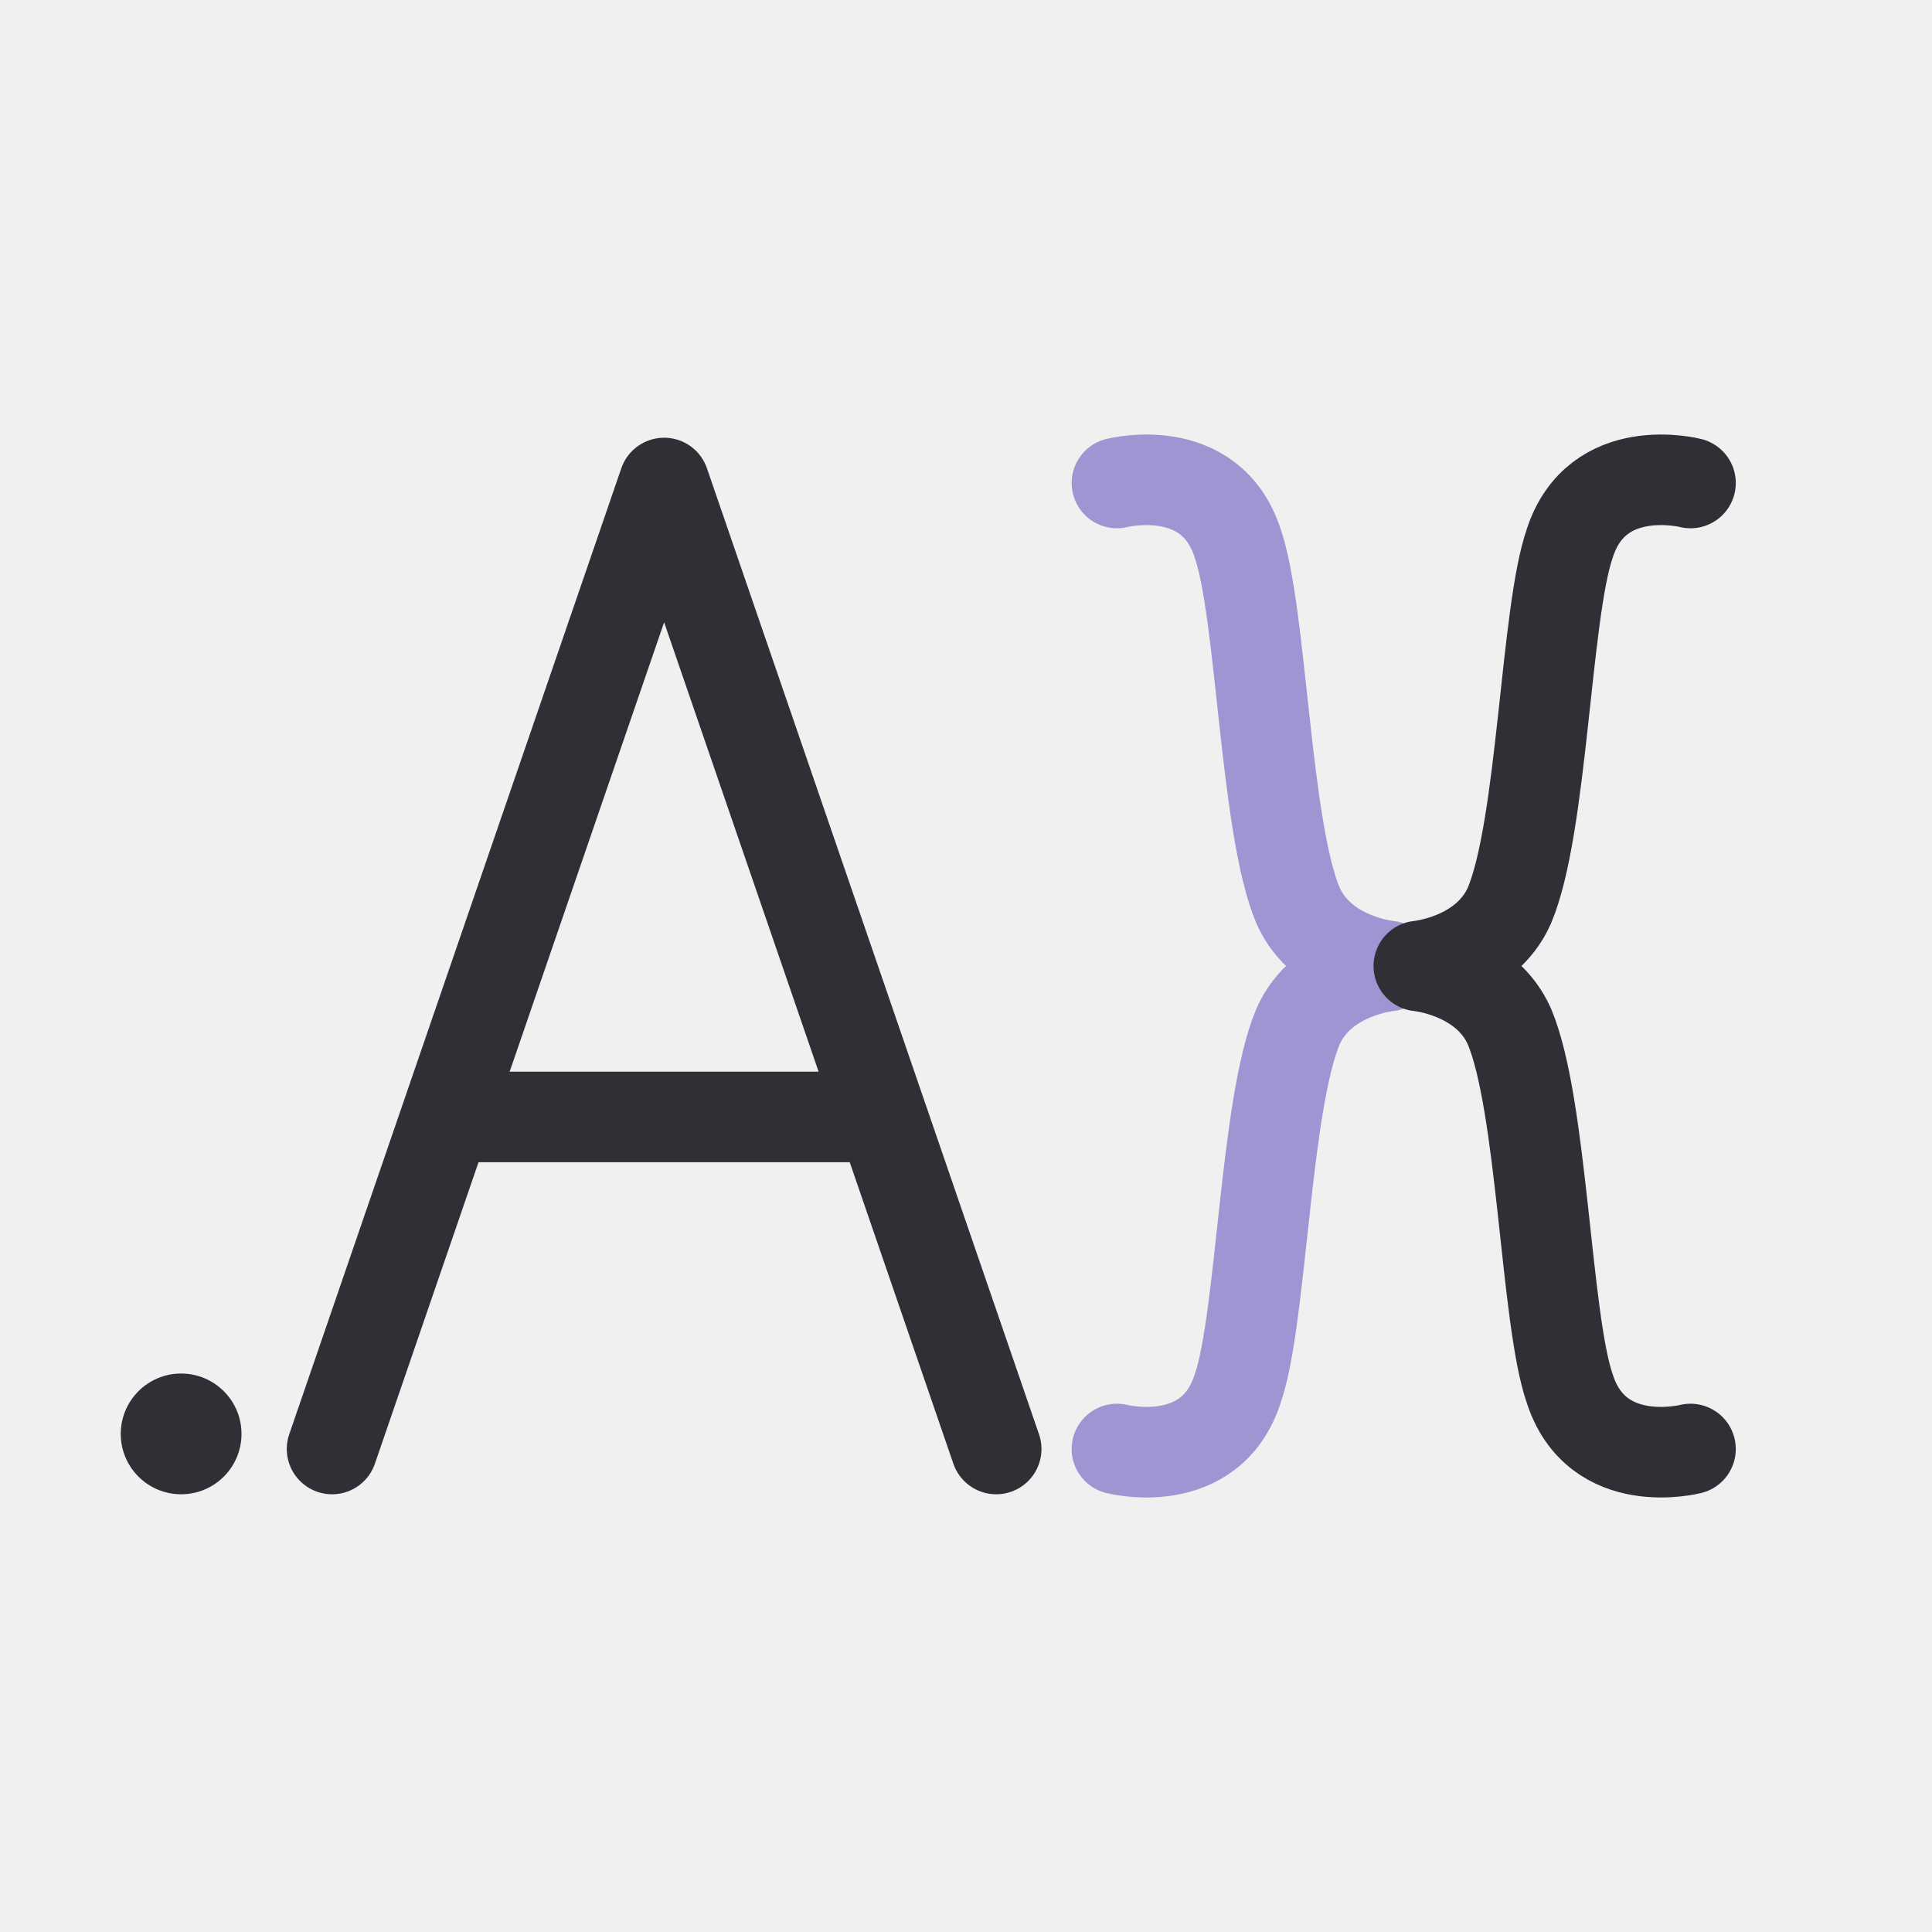
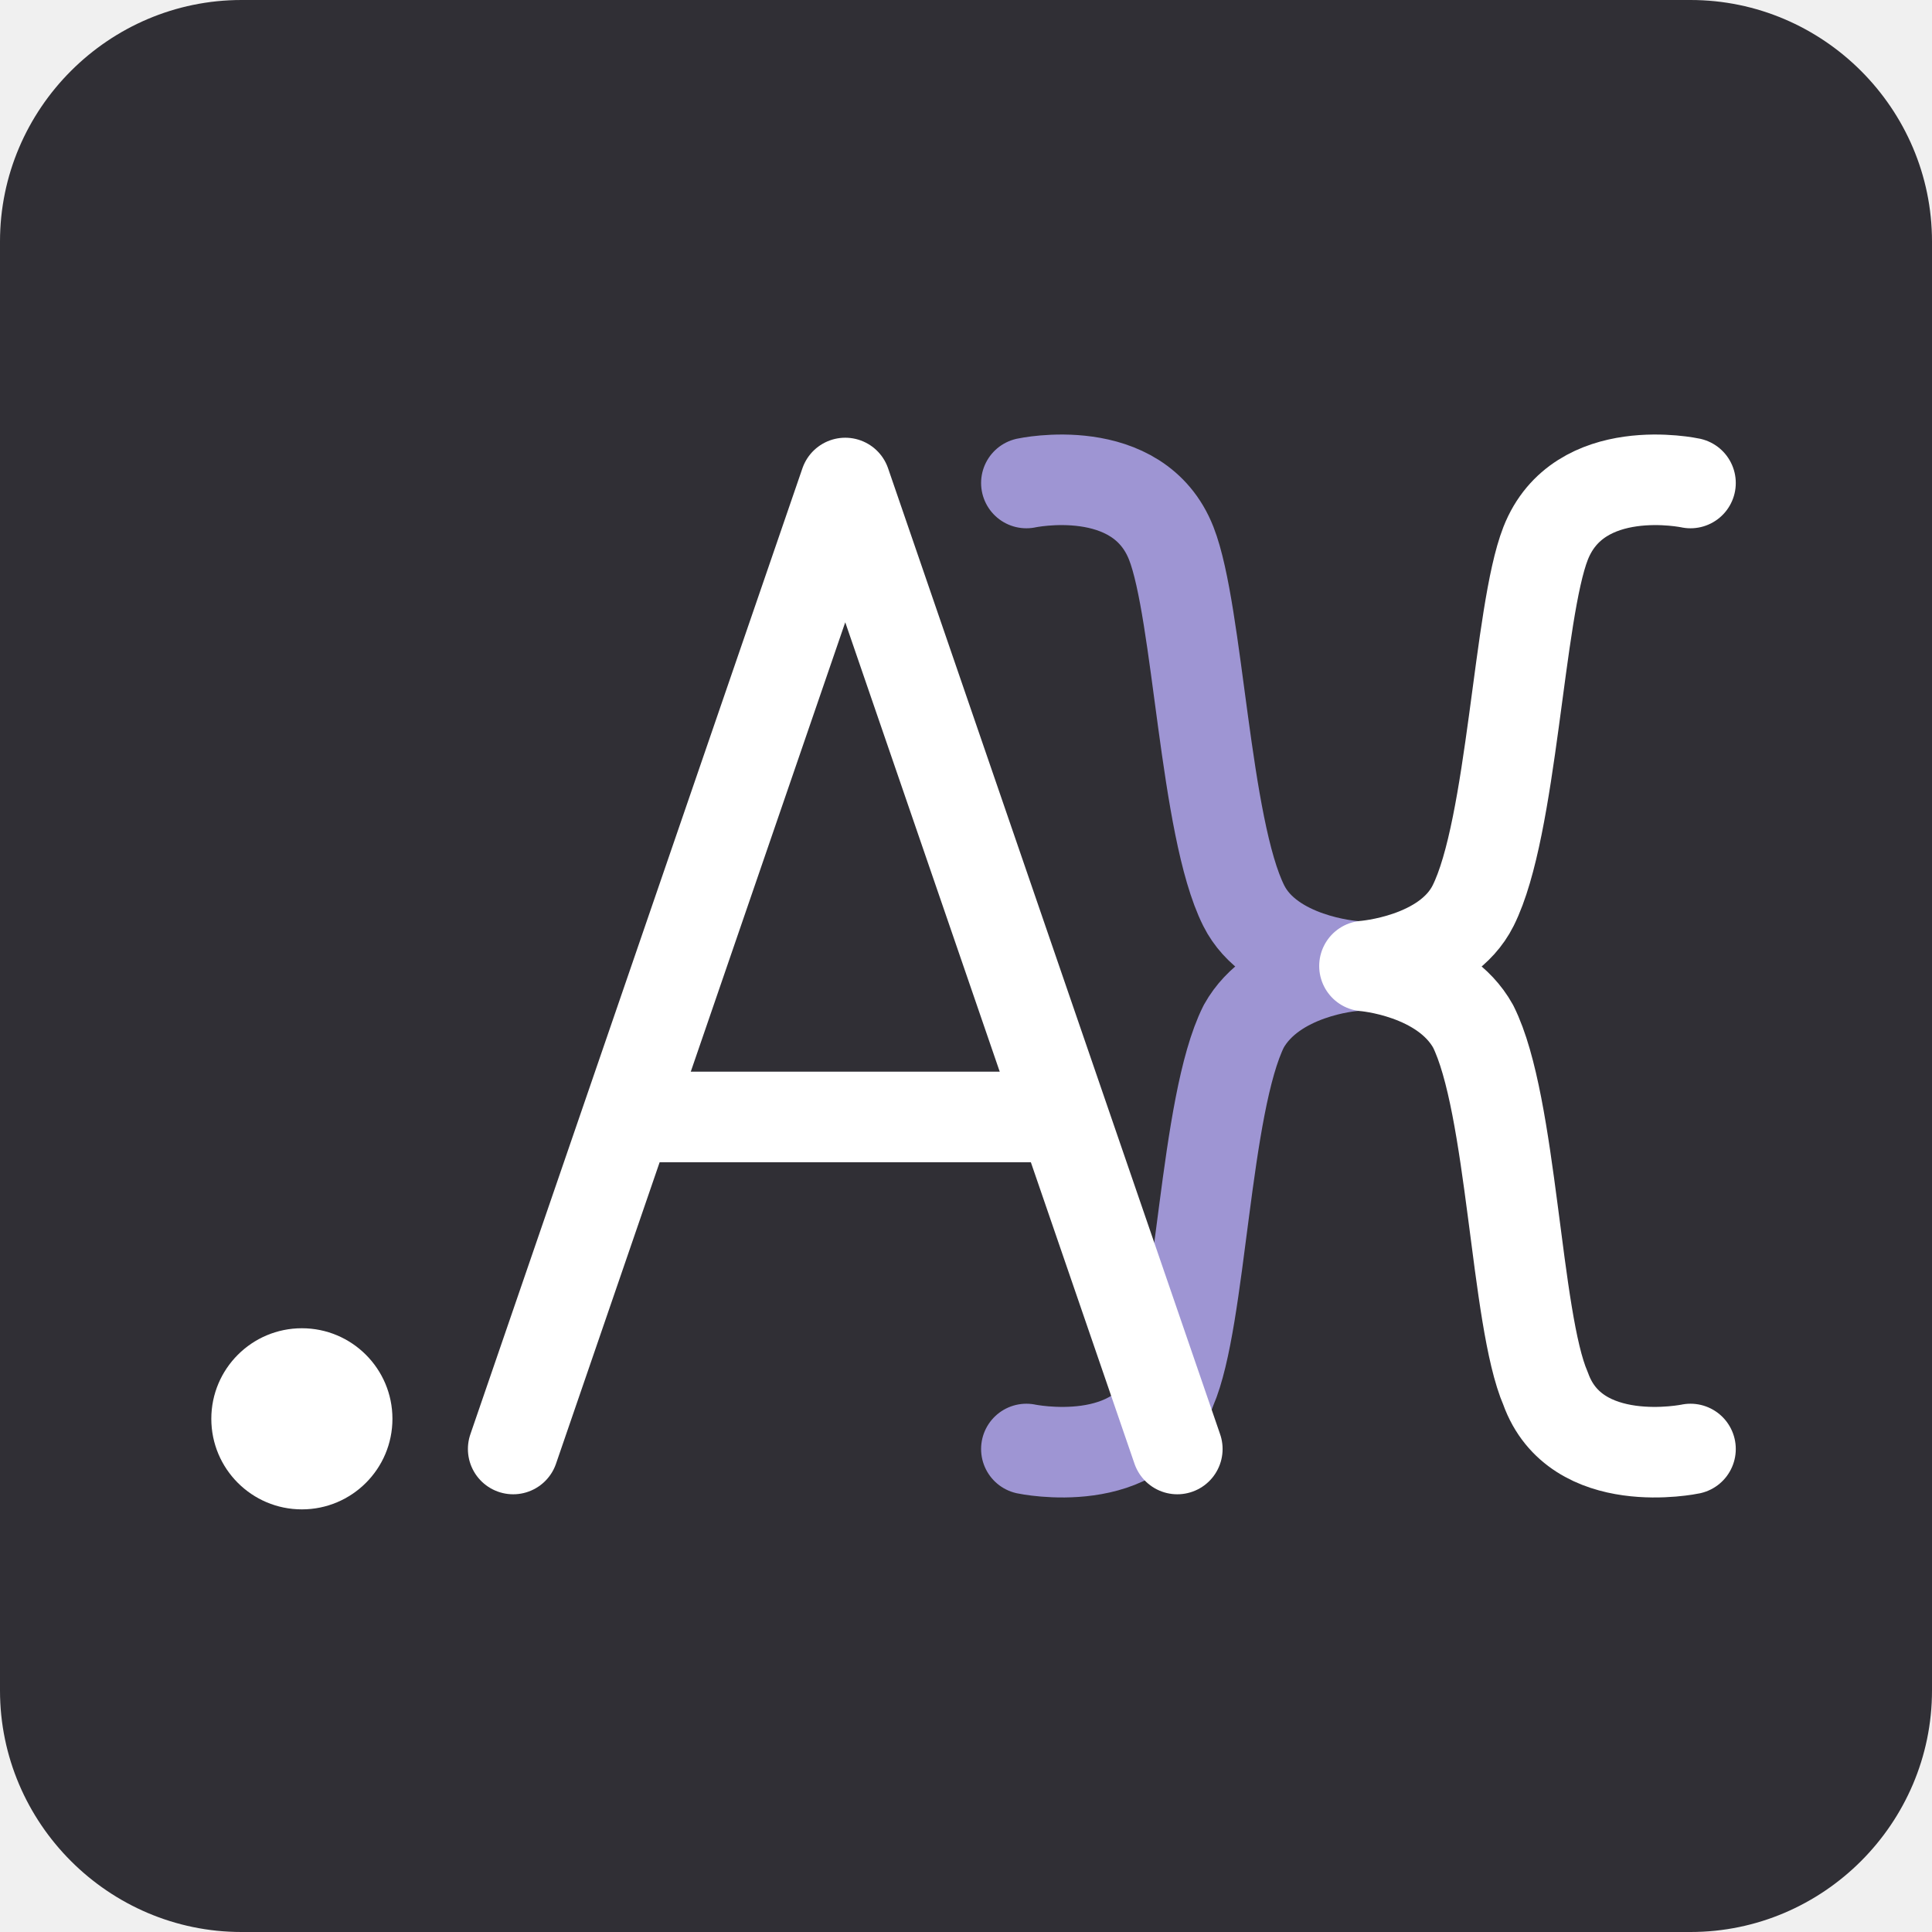
<svg xmlns="http://www.w3.org/2000/svg" viewBox="0 0 64 64">
-   <g fill="none" stroke-width="3" stroke-linecap="round" stroke-linejoin="round">
-     <path stroke="#9E95D3" d="M37,48c0,0,3.1,0.8,4-2c0.8-2.3,0.9-9.4,2-12c0.8-1.8,3-2,3-2s-2.2-0.2-3-2c-1.1-2.6-1.2-9.7-2-12 c-0.9-2.8-4-2-4-2" />
-     <g stroke="#302F35">
-       <polyline points="33,48 22,16 11,48 " />
-       <line x1="15" y1="37" x2="29" y2="37" />
-       <path d="M56,48c0,0-3.1,0.8-4-2c-0.8-2.3-0.9-9.4-2-12c-0.8-1.8-3-2-3-2s2.2-0.2,3-2c1.1-2.6,1.2-9.7,2-12   c0.9-2.8,4-2,4-2" />
+   <path fill="#302F35" d="M56,64H8c-4.4,0-8-3.6-8-8V8c0-4.4,3.6-8,8-8h48c4.4,0,8,3.6,8,8v48C64,60.4,60.4,64,56,64z" />
+   <g stroke-width="3" stroke-linecap="round" stroke-linejoin="round" fill="none">
+     <path stroke="#9E95D3" d="M34,48c0,0,3.8,0.8,4.8-2c1-2.3,1.1-9.4,2.4-12c1-1.8,3.6-2,3.6-2s-2.7-0.2-3.6-2c-1.3-2.6-1.5-9.7-2.4-12 c-1.1-2.8-4.8-2-4.8-2" />
+     <g stroke="#FFFFFF">
+       <polyline points="39,48 28,16 17,48" />
+       <line x1="21" y1="37" x2="35" y2="37" />
+       <path d="M56,48c0,0-3.8,0.8-4.8-2c-1-2.3-1.1-9.4-2.4-12c-1-1.8-3.6-2-3.6-2s2.7-0.2,3.6-2c1.3-2.6,1.5-9.7,2.4-12 c1.1-2.8,4.8-2,4.8-2" />
    </g>
  </g>
-   <circle fill="#302F35" cx="6" cy="47.5" r="2" />
+   <circle fill="#fff" cx="10" cy="47" r="3" />
</svg>
